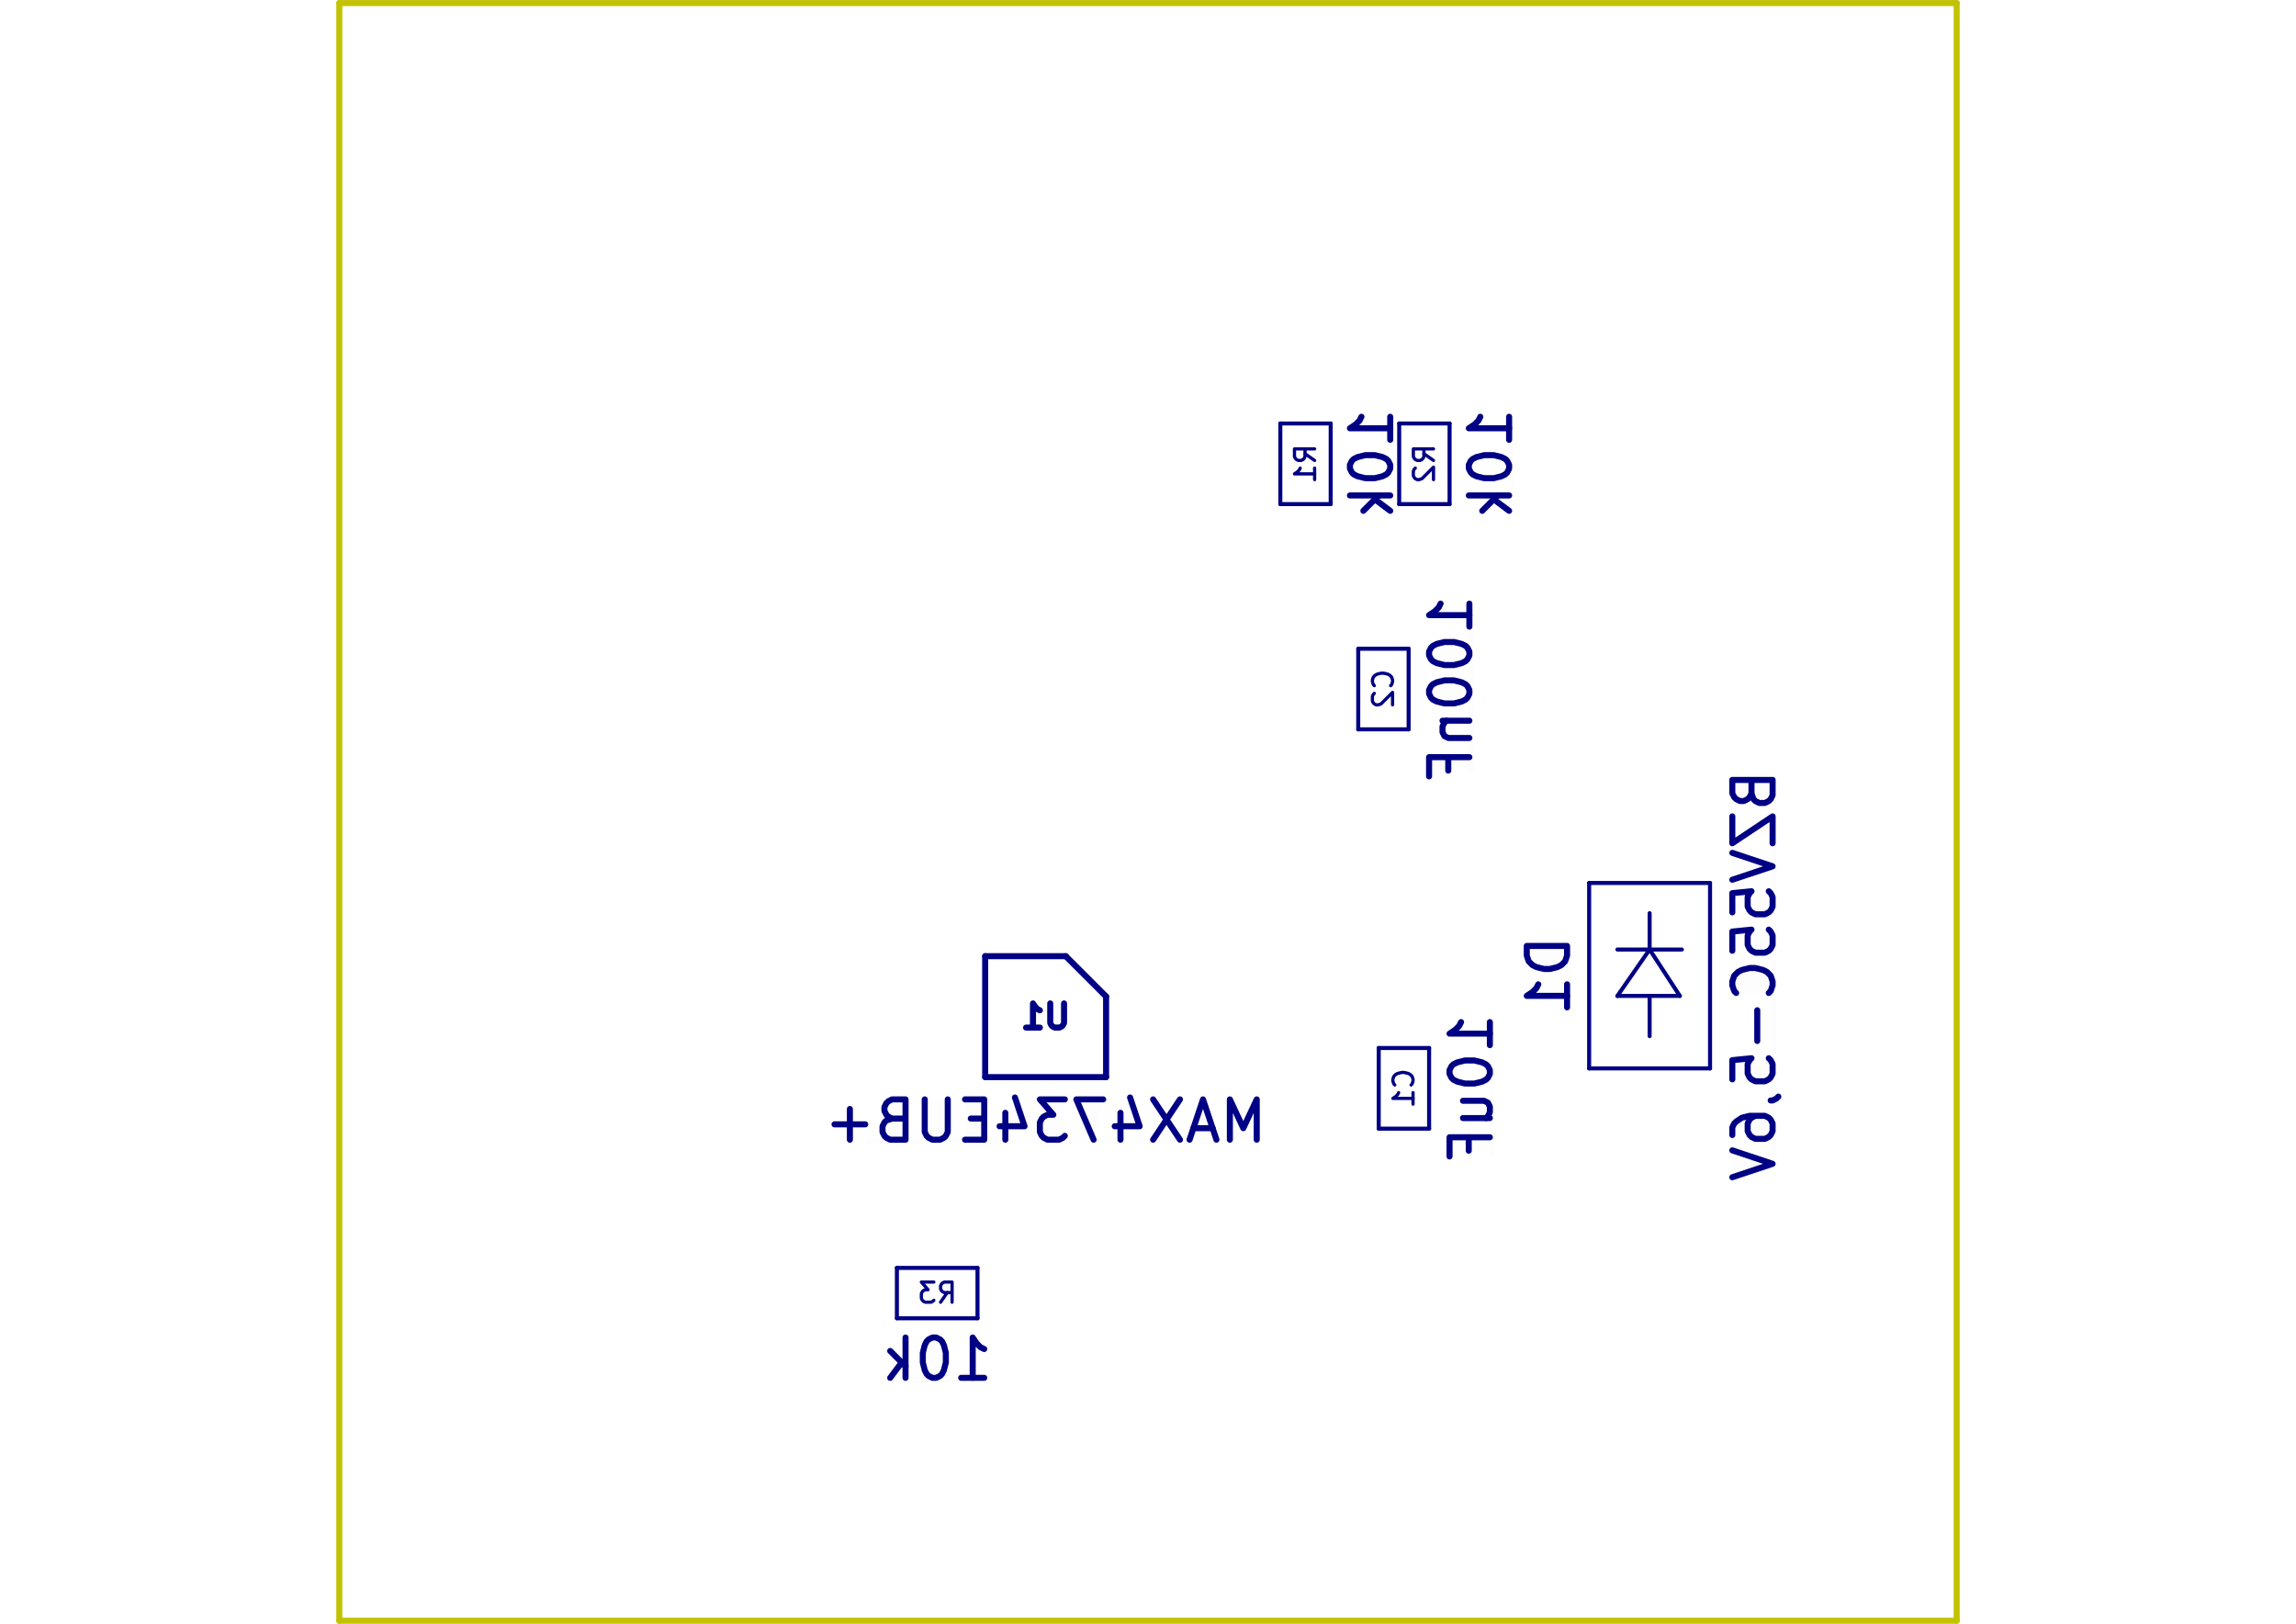
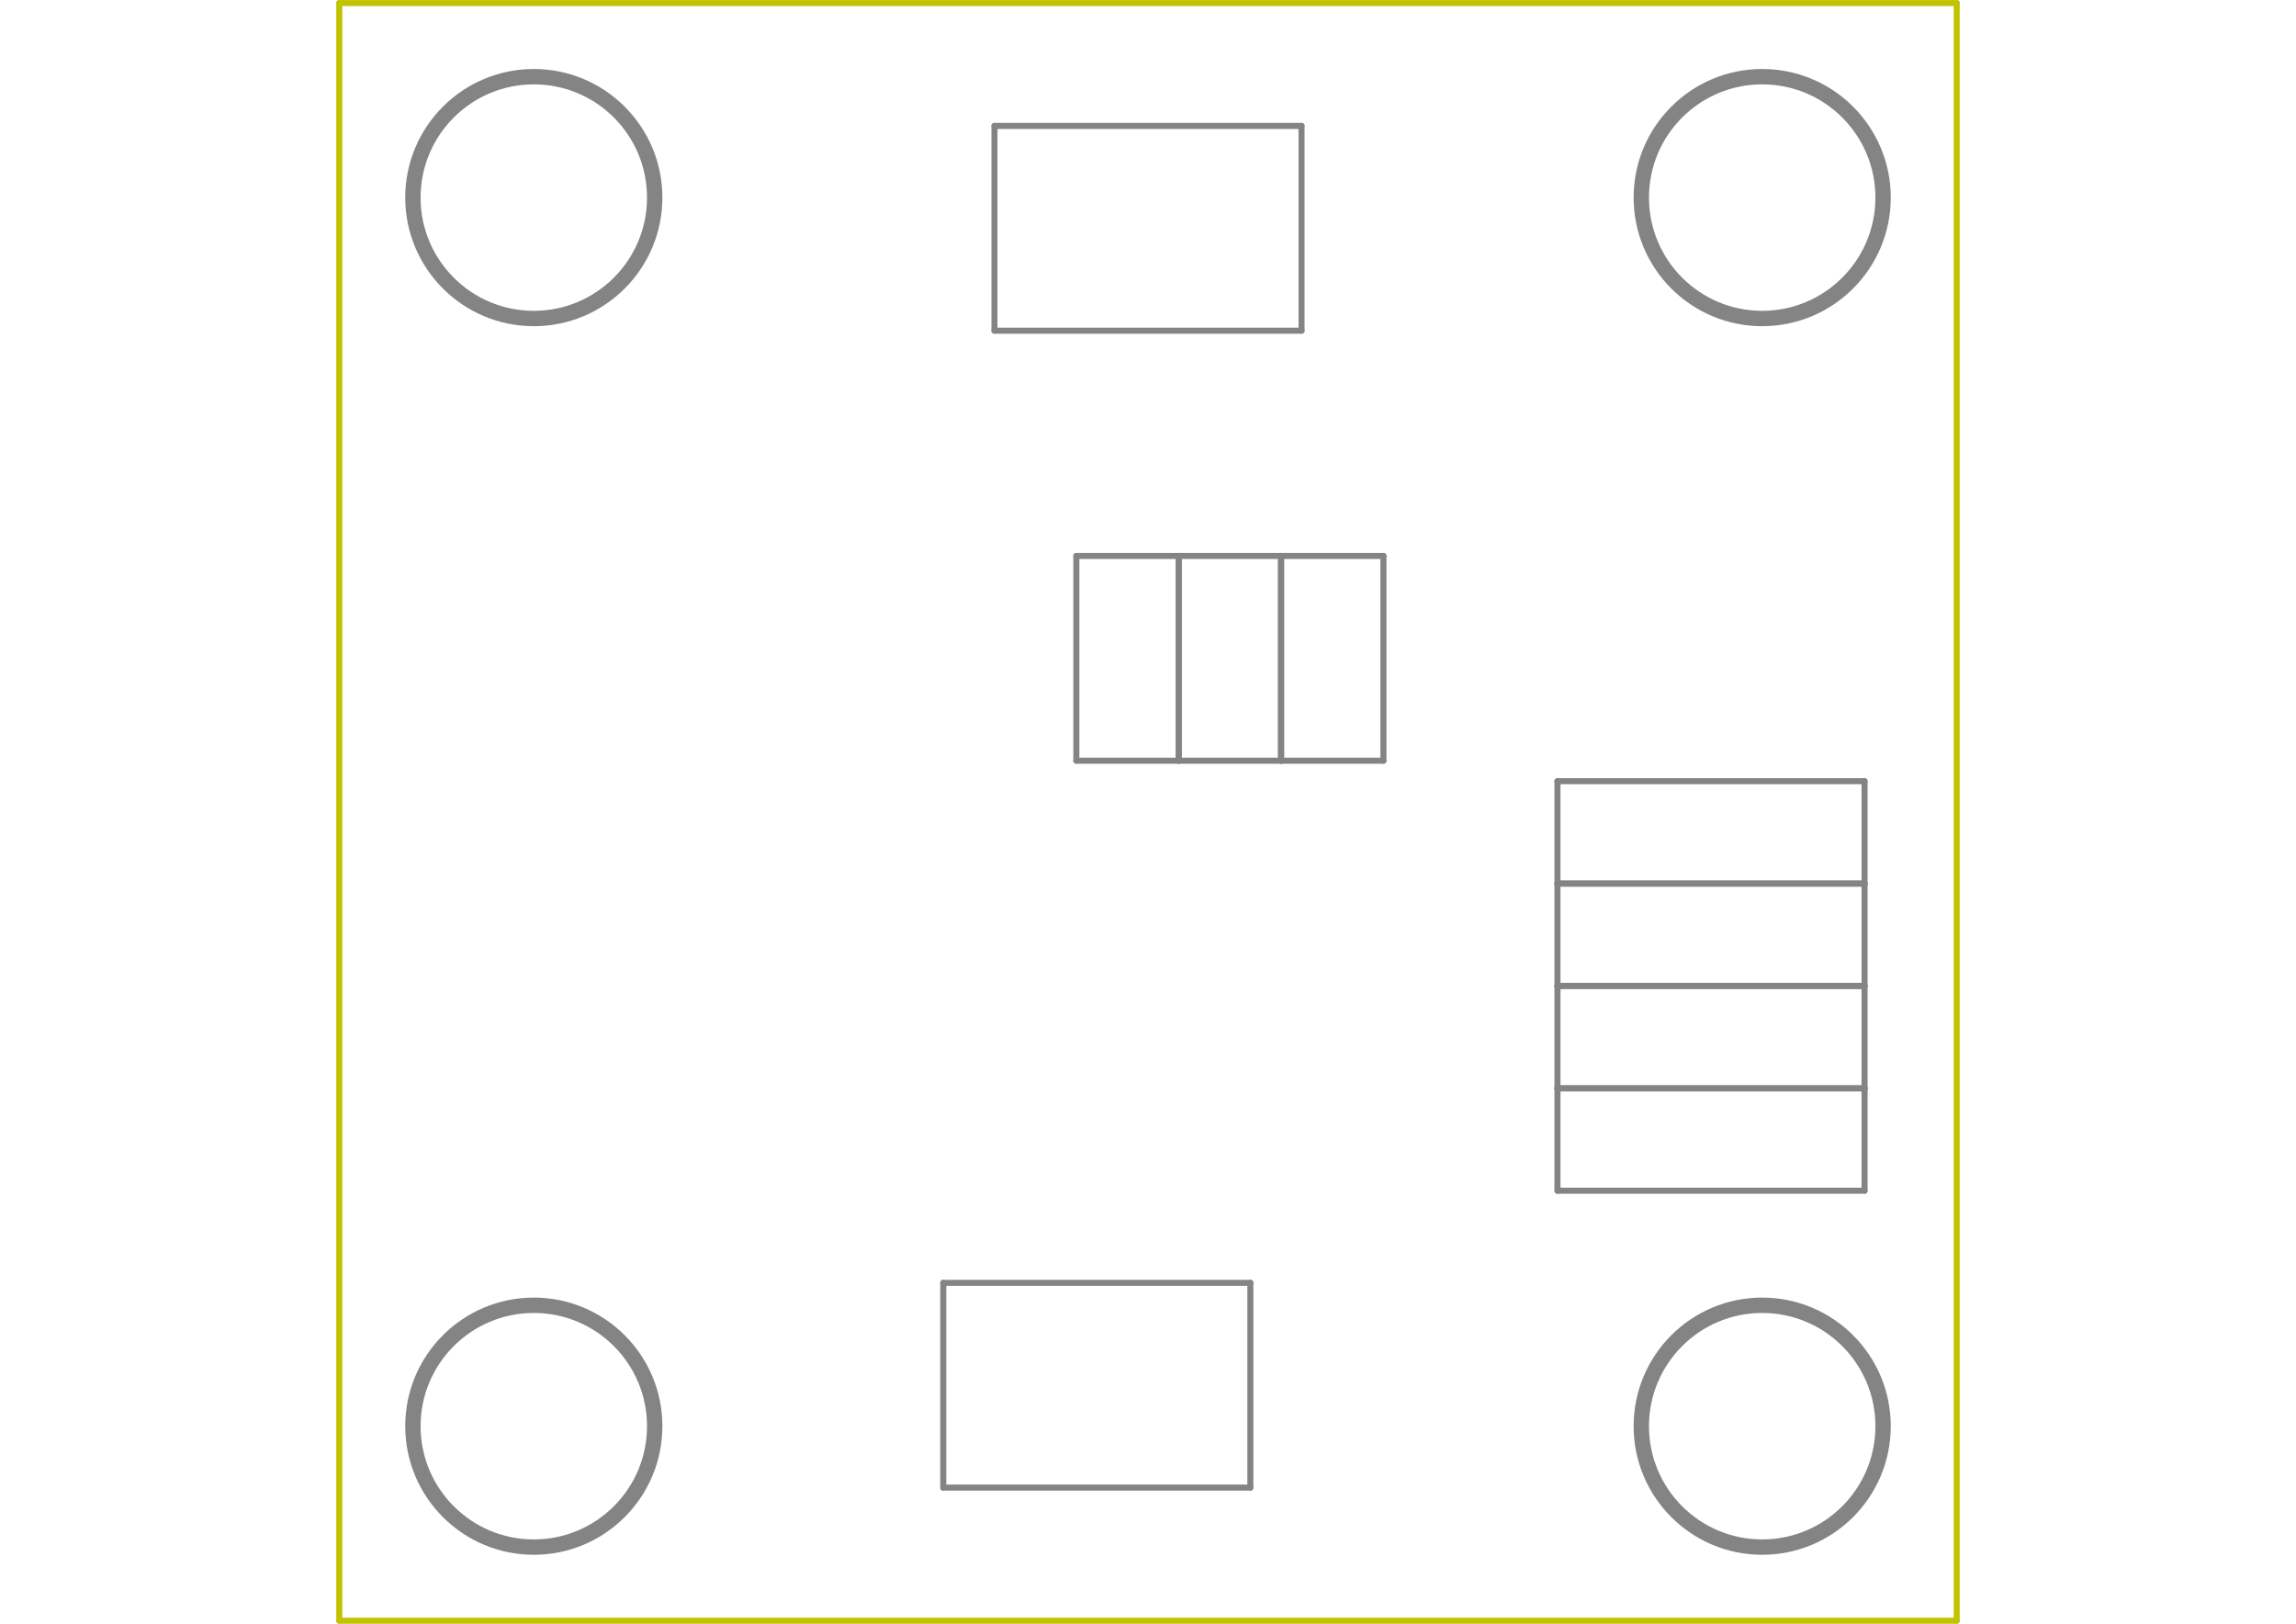
<svg xmlns="http://www.w3.org/2000/svg" version="1.1" width="29.7cm" height="21.001cm" viewBox="0 0 2970022 2100072">
-   <g style="fill:#000084; fill-opacity:1;stroke:#000084; stroke-opacity:1; stroke-linecap:round; stroke-linejoin:round;" transform="translate(0 0) scale(1 1)">
+   <g style="fill:#848484; fill-opacity:1;stroke:#848484; stroke-opacity:1; stroke-linecap:round; stroke-linejoin:round;" transform="translate(0 0) scale(1 1)">
</g>
-   <g style="fill:#000084; fill-opacity:0.0;  stroke:#000084; stroke-width:0; stroke-opacity:1;  stroke-linecap:round; stroke-linejoin:round;">
+   <g style="fill:#848484; fill-opacity:0.0;  stroke:#848484; stroke-width:0; stroke-opacity:1;  stroke-linecap:round; stroke-linejoin:round;">
</g>
-   <g style="fill:#000084; fill-opacity:0.0;  stroke:#000084; stroke-width:7819.87; stroke-opacity:1;  stroke-linecap:round; stroke-linejoin:round;">
-     <g transform="rotate(-90 1903634.725 1407560.476)">
-       <text x="1903634.725" y="1433626.709" transform="scale(-1 1) translate(-3807269.45 0)" textLength="185730.617" font-size="69509.937" lengthAdjust="spacingAndGlyphs" text-anchor="middle" opacity="0.01" style="font-family:monospace">10uF</text>
-     </g>
-     <g class="stroked-text">
-       <path d="M1927218 1351704 L1927218 1321914 " />
-       <path d="M1927218 1336809 L1875085 1336809 L1882533 1331844 L1887498 1326879 L1889980 1321914 " />
-       <path d="M1875085 1383976 L1875085 1388941 L1877568 1393906 L1880050 1396389 L1885015 1398871 L1894945 1401354 L1907358 1401354 L1917288 1398871 L1922253 1396389 L1924735 1393906 L1927218 1388941 L1927218 1383976 L1924735 1379011 L1922253 1376529 L1917288 1374046 L1907358 1371564 L1894945 1371564 L1885015 1374046 L1880050 1376529 L1877568 1379011 L1875085 1383976 " />
-       <path d="M1892463 1446039 L1927218 1446039 " />
-       <path d="M1892463 1423696 L1919770 1423696 L1924735 1426179 L1927218 1431144 L1927218 1438591 L1924735 1443556 L1922253 1446039 " />
-       <path d="M1899910 1488241 L1899910 1470864 " />
-       <path d="M1927218 1470864 L1875085 1470864 L1875085 1495689 " />
-     </g>
+   <g style="fill:#848484; fill-opacity:0.0;  stroke:#848484; stroke-width:19862.47; stroke-opacity:1;  stroke-linecap:round; stroke-linejoin:round;">
+     <circle cx="690512.194" cy="255537.24" r="156383.844" />
+     <circle cx="690512.194" cy="1844534.807" r="156383.844" />
  </g>
-   <g style="fill:#000084; fill-opacity:0.0;  stroke:#000084; stroke-width:4170.597; stroke-opacity:1;  stroke-linecap:round; stroke-linejoin:round;">
-     <g transform="rotate(-90 1816052.182 1407560.476)">
-       <text x="1816052.182" y="1420593.593" transform="scale(-1 1) translate(-3632104.364 0)" textLength="40725.361" font-size="34754.943" lengthAdjust="spacingAndGlyphs" text-anchor="middle" opacity="0.01" style="font-family:monospace">C1</text>
-     </g>
-     <g class="stroked-text">
-       <path d="M1825361 1403216 L1826602 1401974 L1827844 1398251 L1827844 1395768 L1826602 1392044 L1824120 1389562 L1821637 1388321 L1816672 1387079 L1812949 1387079 L1807984 1388321 L1805501 1389562 L1803019 1392044 L1801777 1395768 L1801777 1398251 L1803019 1401974 L1804260 1403216 " />
-       <path d="M1827844 1428041 L1827844 1413146 " />
-       <path d="M1827844 1420593 L1801777 1420593 L1805501 1418111 L1807984 1415628 L1809225 1413146 " />
-     </g>
+   <g style="fill:#848484; fill-opacity:0.0;  stroke:#848484; stroke-width:7819.87; stroke-opacity:1;  stroke-linecap:round; stroke-linejoin:round;">
+     <path d="M2411926 1142727 L2411926 1010311 " />
+     <path d="M2411926 1010311 L2014676 1010311 " />
+     <path d="M2014676 1142727 L2411926 1142727 " />
+     <path d="M2014676 1010311 L2014676 1142727 " />
+     <path d="M1617427 1923984 L1617427 1659151 " />
+     <path d="M1617427 1659151 L1220178 1659151 " />
+     <path d="M1220178 1659151 L1220178 1923984 " />
+     <path d="M1220178 1923984 L1617427 1923984 " />
+     <path d="M2014676 1142727 L2014676 1275144 " />
+     <path d="M2411926 1142727 L2014676 1142727 " />
+     <path d="M2411926 1275144 L2411926 1142727 " />
+     <path d="M2014676 1275144 L2411926 1275144 " />
+     <path d="M1683635 162845 L1286386 162845 " />
+     <path d="M1286386 427678 L1683635 427678 " />
+     <path d="M1683635 427678 L1683635 162845 " />
+     <path d="M1286386 162845 L1286386 427678 " />
  </g>
-   <g style="fill:#000084; fill-opacity:0.01;  stroke:#000084; stroke-width:7819.87; stroke-opacity:1;  stroke-linecap:round; stroke-linejoin:round;">
-     <g transform="rotate(-90 2269396.107 1261902.366)">
-       <text x="2269396.107" y="1287968.599" transform="scale(-1 1) translate(-4538792.215 0)" textLength="525832.868" font-size="69509.937" lengthAdjust="spacingAndGlyphs" text-anchor="middle" opacity="0.01" style="font-family:monospace">BZV55C-5,6V</text>
-     </g>
-     <g class="stroked-text">
-       <path d="M2265672 1026064 L2268154 1033512 L2270637 1035994 L2275602 1038477 L2283049 1038477 L2288014 1035994 L2290497 1033512 L2292979 1028547 L2292979 1008687 L2240847 1008687 L2240847 1026064 L2243329 1031029 L2245812 1033512 L2250777 1035994 L2255742 1035994 L2260707 1033512 L2263189 1031029 L2265672 1026064 L2265672 1008687 " />
-       <path d="M2240847 1055854 L2240847 1090609 L2292979 1055854 L2292979 1090609 " />
-       <path d="M2240847 1103022 L2292979 1120399 L2240847 1137777 " />
-       <path d="M2240847 1179979 L2240847 1155154 L2265672 1152672 L2263189 1155154 L2260707 1160119 L2260707 1172532 L2263189 1177497 L2265672 1179979 L2270637 1182462 L2283049 1182462 L2288014 1179979 L2290497 1177497 L2292979 1172532 L2292979 1160119 L2290497 1155154 L2288014 1152672 " />
-       <path d="M2240847 1229629 L2240847 1204804 L2265672 1202322 L2263189 1204804 L2260707 1209769 L2260707 1222182 L2263189 1227147 L2265672 1229629 L2270637 1232112 L2283049 1232112 L2288014 1229629 L2290497 1227147 L2292979 1222182 L2292979 1209769 L2290497 1204804 L2288014 1202322 " />
-       <path d="M2288014 1284244 L2290497 1281762 L2292979 1274314 L2292979 1269349 L2290497 1261902 L2285532 1256937 L2280567 1254454 L2270637 1251972 L2263189 1251972 L2253259 1254454 L2248294 1256937 L2243329 1261902 L2240847 1269349 L2240847 1274314 L2243329 1281762 L2245812 1284244 " />
-       <path d="M2273119 1306587 L2273119 1346307 " />
-       <path d="M2240847 1395957 L2240847 1371132 L2265672 1368649 L2263189 1371132 L2260707 1376097 L2260707 1388509 L2263189 1393474 L2265672 1395957 L2270637 1398439 L2283049 1398439 L2288014 1395957 L2290497 1393474 L2292979 1388509 L2292979 1376097 L2290497 1371132 L2288014 1368649 " />
-       <path d="M2290497 1423264 L2292979 1423264 L2297944 1420782 L2300427 1418299 " />
-       <path d="M2240847 1467949 L2240847 1458019 L2243329 1453054 L2245812 1450572 L2253259 1445607 L2263189 1443124 L2283049 1443124 L2288014 1445607 L2290497 1448089 L2292979 1453054 L2292979 1462984 L2290497 1467949 L2288014 1470432 L2283049 1472914 L2270637 1472914 L2265672 1470432 L2263189 1467949 L2260707 1462984 L2260707 1453054 L2263189 1448089 L2265672 1445607 L2270637 1443124 " />
-       <path d="M2240847 1487809 L2292979 1505187 L2240847 1522564 " />
-     </g>
-     <g transform="rotate(-90 2003520.53 1261902.366)">
-       <text x="2003520.53" y="1287968.599" transform="scale(-1 1) translate(-4007041.061 0)" textLength="91616.605" font-size="69509.937" lengthAdjust="spacingAndGlyphs" text-anchor="middle" opacity="0.01" style="font-family:monospace">D1</text>
-     </g>
-     <g class="stroked-text">
-       <path d="M2027104 1223423 L1974971 1223423 L1974971 1235836 L1977454 1243283 L1982419 1248248 L1987384 1250731 L1997314 1253213 L2004761 1253213 L2014691 1250731 L2019656 1248248 L2024621 1243283 L2027104 1235836 L2027104 1223423 " />
-       <path d="M2027104 1302863 L2027104 1273073 " />
-       <path d="M2027104 1287968 L1974971 1287968 L1982419 1283003 L1987384 1278038 L1989866 1273073 " />
-     </g>
-     <text x="1352594.558" y="1476479.596" transform="scale(-1 1) translate(-2705189.117 0)" textLength="560808.8" font-size="69509.937" lengthAdjust="spacingAndGlyphs" text-anchor="middle" opacity="0.01" style="font-family:monospace">MAX4734EUB+</text>
-     <g class="stroked-text">
-       <path d="M1625669 1473997 L1625669 1421864 L1608291 1459102 L1590914 1421864 L1590914 1473997 " />
-       <path d="M1568571 1459102 L1543746 1459102 " />
-       <path d="M1573536 1473997 L1556159 1421864 L1538781 1473997 " />
-       <path d="M1526369 1421864 L1491614 1473997 " />
-       <path d="M1491614 1421864 L1526369 1473997 " />
-       <path d="M1449411 1439242 L1449411 1473997 " />
-       <path d="M1461824 1419382 L1474236 1456619 L1441964 1456619 " />
-       <path d="M1427069 1421864 L1392314 1421864 L1414657 1473997 " />
-       <path d="M1377419 1421864 L1345147 1421864 L1362524 1441724 L1355077 1441724 L1350112 1444207 L1347629 1446689 L1345147 1451654 L1345147 1464067 L1347629 1469032 L1350112 1471514 L1355077 1473997 L1369972 1473997 L1374937 1471514 L1377419 1469032 " />
-       <path d="M1300462 1439242 L1300462 1473997 " />
-       <path d="M1312874 1419382 L1325287 1456619 L1293014 1456619 " />
-       <path d="M1273154 1446689 L1255777 1446689 " />
-       <path d="M1248329 1473997 L1273154 1473997 L1273154 1421864 L1248329 1421864 " />
-       <path d="M1225987 1421864 L1225987 1464067 L1223504 1469032 L1221022 1471514 L1216057 1473997 L1206127 1473997 L1201162 1471514 L1198679 1469032 L1196197 1464067 L1196197 1421864 " />
-       <path d="M1153994 1446689 L1146547 1449172 L1144064 1451654 L1141582 1456619 L1141582 1464067 L1144064 1469032 L1146547 1471514 L1151512 1473997 L1171372 1473997 L1171372 1421864 L1153994 1421864 L1149029 1424347 L1146547 1426829 L1144064 1431794 L1144064 1436759 L1146547 1441724 L1149029 1444207 L1153994 1446689 L1171372 1446689 " />
-       <path d="M1119239 1454137 L1079519 1454137 " />
-       <path d="M1099379 1473997 L1099379 1434277 " />
-     </g>
-     <text x="1352594.558" y="1330508.691" transform="scale(-1 1) translate(-2705189.117 0)" textLength="52393.128" font-size="41705.973" lengthAdjust="spacingAndGlyphs" text-anchor="middle" opacity="0.01" style="font-family:monospace">U1</text>
-     <g class="stroked-text">
-       <path d="M1376426 1297739 L1376426 1323061 L1374937 1326040 L1373447 1327529 L1370468 1329019 L1364510 1329019 L1361531 1327529 L1360042 1326040 L1358552 1323061 L1358552 1297739 " />
-       <path d="M1327273 1329019 L1345147 1329019 " />
-       <path d="M1336210 1329019 L1336210 1297739 L1339189 1302208 L1342168 1305187 L1345147 1306676 " />
-     </g>
-     <g transform="rotate(-90 1877151.432 891136.267)">
-       <text x="1877151.432" y="917202.5" transform="scale(-1 1) translate(-3754302.865 0)" textLength="230636.532" font-size="69509.937" lengthAdjust="spacingAndGlyphs" text-anchor="middle" opacity="0.01" style="font-family:monospace">100nF</text>
-     </g>
-     <g class="stroked-text">
-       <path d="M1900735 810455 L1900735 780665 " />
-       <path d="M1900735 795560 L1848602 795560 L1856050 790595 L1861015 785630 L1863497 780665 " />
-       <path d="M1848602 842727 L1848602 847692 L1851085 852657 L1853567 855139 L1858532 857622 L1868462 860104 L1880875 860104 L1890805 857622 L1895770 855139 L1898252 852657 L1900735 847692 L1900735 842727 L1898252 837762 L1895770 835280 L1890805 832797 L1880875 830315 L1868462 830315 L1858532 832797 L1853567 835280 L1851085 837762 L1848602 842727 " />
-       <path d="M1848602 892377 L1848602 897342 L1851085 902307 L1853567 904789 L1858532 907272 L1868462 909754 L1880875 909754 L1890805 907272 L1895770 904789 L1898252 902307 L1900735 897342 L1900735 892377 L1898252 887412 L1895770 884930 L1890805 882447 L1880875 879965 L1868462 879965 L1858532 882447 L1853567 884930 L1851085 887412 L1848602 892377 " />
-       <path d="M1865980 932097 L1900735 932097 " />
-       <path d="M1870945 932097 L1868462 934579 L1865980 939544 L1865980 946992 L1868462 951957 L1873427 954439 L1900735 954439 " />
-       <path d="M1873427 996642 L1873427 979264 " />
-       <path d="M1900735 979264 L1848602 979264 L1848602 1004089 " />
-     </g>
+   <g style="fill:#848484; fill-opacity:0.0;  stroke:#848484; stroke-width:19862.47; stroke-opacity:1;  stroke-linecap:round; stroke-linejoin:round;">
+     <circle cx="2279509.761" cy="1844534.807" r="156383.844" />
  </g>
-   <g style="fill:#000084; fill-opacity:0.0;  stroke:#000084; stroke-width:4170.597; stroke-opacity:1;  stroke-linecap:round; stroke-linejoin:round;">
-     <g transform="rotate(-90 1789568.889 891136.267)">
-       <text x="1789568.889" y="904169.383" transform="scale(-1 1) translate(-3579137.779 0)" textLength="40725.361" font-size="34754.943" lengthAdjust="spacingAndGlyphs" text-anchor="middle" opacity="0.01" style="font-family:monospace">C2</text>
-     </g>
-     <g class="stroked-text">
-       <path d="M1798878 886791 L1800119 885550 L1801360 881826 L1801360 879344 L1800119 875620 L1797636 873138 L1795154 871896 L1790189 870655 L1786465 870655 L1781500 871896 L1779018 873138 L1776535 875620 L1775294 879344 L1775294 881826 L1776535 885550 L1777776 886791 " />
-       <path d="M1777776 896721 L1776535 897963 L1775294 900445 L1775294 906651 L1776535 909134 L1777776 910375 L1780259 911616 L1782741 911616 L1786465 910375 L1801360 895480 L1801360 911616 " />
-     </g>
+   <g style="fill:#848484; fill-opacity:0.0;  stroke:#848484; stroke-width:7819.87; stroke-opacity:1;  stroke-linecap:round; stroke-linejoin:round;">
+     <path d="M2014676 1539976 L2411926 1539976 " />
+     <path d="M2411926 1539976 L2411926 1407560 " />
+     <path d="M2411926 1407560 L2014676 1407560 " />
+     <path d="M2014676 1407560 L2014676 1539976 " />
+     <path d="M2014676 1407560 L2411926 1407560 " />
+     <path d="M2014676 1275144 L2014676 1407560 " />
+     <path d="M2411926 1275144 L2014676 1275144 " />
+     <path d="M2411926 1407560 L2411926 1275144 " />
  </g>
-   <g style="fill:#000084; fill-opacity:0.01;  stroke:#000084; stroke-width:7819.87; stroke-opacity:1;  stroke-linecap:round; stroke-linejoin:round;">
-     <text x="1212332.158" y="1784478.206" transform="scale(-1 1) translate(-2424664.317 0)" textLength="136080.646" font-size="69509.937" lengthAdjust="spacingAndGlyphs" text-anchor="middle" opacity="0.01" style="font-family:monospace">10k</text>
-     <g class="stroked-text">
-       <path d="M1243363 1781995 L1273153 1781995 " />
-       <path d="M1258258 1781995 L1258258 1729863 L1263223 1737310 L1268188 1742275 L1273153 1744758 " />
-       <path d="M1211090 1729863 L1206125 1729863 L1201160 1732345 L1198678 1734828 L1196195 1739793 L1193713 1749723 L1193713 1762135 L1196195 1772065 L1198678 1777030 L1201160 1779513 L1206125 1781995 L1211090 1781995 L1216055 1779513 L1218538 1777030 L1221020 1772065 L1223503 1762135 L1223503 1749723 L1221020 1739793 L1218538 1734828 L1216055 1732345 L1211090 1729863 " />
-       <path d="M1171370 1781995 L1171370 1729863 " />
-       <path d="M1166405 1762135 L1151510 1781995 " />
-       <path d="M1151510 1747240 L1171370 1767100 " />
-     </g>
+   <g style="fill:#848484; fill-opacity:0.0;  stroke:#848484; stroke-width:19862.47; stroke-opacity:1;  stroke-linecap:round; stroke-linejoin:round;">
+     <circle cx="2279509.761" cy="255537.24" r="156383.844" />
  </g>
-   <g style="fill:#000084; fill-opacity:0.01;  stroke:#000084; stroke-width:4170.597; stroke-opacity:1;  stroke-linecap:round; stroke-linejoin:round;">
-     <text x="1212332.158" y="1685426.521" transform="scale(-1 1) translate(-2424664.317 0)" textLength="40725.361" font-size="34754.943" lengthAdjust="spacingAndGlyphs" text-anchor="middle" opacity="0.01" style="font-family:monospace">R3</text>
-     <g class="stroked-text">
-       <path d="M1216676 1684185 L1225365 1671772 " />
-       <path d="M1231571 1684185 L1231571 1658119 L1221641 1658119 L1219159 1659360 L1217917 1660601 L1216676 1663084 L1216676 1666807 L1217917 1669290 L1219159 1670531 L1221641 1671772 L1231571 1671772 " />
-       <path d="M1207987 1658119 L1191851 1658119 L1200540 1668048 L1196816 1668048 L1194333 1669290 L1193092 1670531 L1191851 1673013 L1191851 1679220 L1193092 1681702 L1194333 1682943 L1196816 1684185 L1204264 1684185 L1206746 1682943 L1207987 1681702 " />
-     </g>
-   </g>
-   <g style="fill:#000084; fill-opacity:0.0;  stroke:#000084; stroke-width:7819.87; stroke-opacity:1;  stroke-linecap:round; stroke-linejoin:round;">
-     <g transform="rotate(-90 1774763.269 599820.046)">
-       <text x="1774763.269" y="625886.279" transform="scale(-1 1) translate(-3549526.538 0)" textLength="136080.646" font-size="69509.937" lengthAdjust="spacingAndGlyphs" text-anchor="middle" opacity="0.01" style="font-family:monospace">10k</text>
-     </g>
-     <g class="stroked-text">
-       <path d="M1798346 568788 L1798346 538998 " />
-       <path d="M1798346 553893 L1746214 553893 L1753662 548928 L1758627 543963 L1761109 538998 " />
-       <path d="M1746214 601061 L1746214 606026 L1748697 610991 L1751179 613473 L1756144 615956 L1766074 618438 L1778486 618438 L1788416 615956 L1793381 613473 L1795864 610991 L1798346 606026 L1798346 601061 L1795864 596096 L1793381 593613 L1788416 591131 L1778486 588648 L1766074 588648 L1756144 591131 L1751179 593613 L1748697 596096 L1746214 601061 " />
-       <path d="M1798346 640781 L1746214 640781 " />
-       <path d="M1778486 645746 L1798346 660641 " />
-       <path d="M1763592 660641 L1783451 640781 " />
-     </g>
-   </g>
-   <g style="fill:#000084; fill-opacity:0.0;  stroke:#000084; stroke-width:4170.597; stroke-opacity:1;  stroke-linecap:round; stroke-linejoin:round;">
-     <g transform="rotate(-90 1688744.7 599820.046)">
-       <text x="1688744.7" y="612853.163" transform="scale(-1 1) translate(-3377489.4 0)" textLength="40725.361" font-size="34754.943" lengthAdjust="spacingAndGlyphs" text-anchor="middle" opacity="0.01" style="font-family:monospace">R1</text>
-     </g>
-     <g class="stroked-text">
-       <path d="M1700536 595475 L1688124 586786 " />
-       <path d="M1700536 580580 L1674470 580580 L1674470 590510 L1675711 592993 L1676952 594234 L1679435 595475 L1683159 595475 L1685641 594234 L1686882 592993 L1688124 590510 L1688124 580580 " />
-       <path d="M1700536 620300 L1700536 605405 " />
-       <path d="M1700536 612853 L1674470 612853 L1678194 610370 L1680676 607888 L1681917 605405 " />
-     </g>
-   </g>
-   <g style="fill:#000084; fill-opacity:0.0;  stroke:#000084; stroke-width:7819.87; stroke-opacity:1;  stroke-linecap:round; stroke-linejoin:round;">
-     <g transform="rotate(-90 1928554.044 599820.046)">
-       <text x="1928554.044" y="625886.279" transform="scale(-1 1) translate(-3857108.088 0)" textLength="136080.646" font-size="69509.937" lengthAdjust="spacingAndGlyphs" text-anchor="middle" opacity="0.01" style="font-family:monospace">10k</text>
-     </g>
-     <g class="stroked-text">
-       <path d="M1952137 568788 L1952137 538998 " />
-       <path d="M1952137 553893 L1900005 553893 L1907452 548928 L1912417 543963 L1914900 538998 " />
-       <path d="M1900005 601061 L1900005 606026 L1902487 610991 L1904970 613473 L1909935 615956 L1919865 618438 L1932277 618438 L1942207 615956 L1947172 613473 L1949655 610991 L1952137 606026 L1952137 601061 L1949655 596096 L1947172 593613 L1942207 591131 L1932277 588648 L1919865 588648 L1909935 591131 L1904970 593613 L1902487 596096 L1900005 601061 " />
-       <path d="M1952137 640781 L1900005 640781 " />
-       <path d="M1932277 645746 L1952137 660641 " />
-       <path d="M1917382 660641 L1937242 640781 " />
-     </g>
-   </g>
-   <g style="fill:#000084; fill-opacity:0.0;  stroke:#000084; stroke-width:4170.597; stroke-opacity:1;  stroke-linecap:round; stroke-linejoin:round;">
-     <g transform="rotate(-90 1842535.475 599820.046)">
-       <text x="1842535.475" y="612853.163" transform="scale(-1 1) translate(-3685070.95 0)" textLength="40725.361" font-size="34754.943" lengthAdjust="spacingAndGlyphs" text-anchor="middle" opacity="0.01" style="font-family:monospace">R2</text>
-     </g>
-     <g class="stroked-text">
-       <path d="M1854327 595475 L1841914 586786 " />
-       <path d="M1854327 580580 L1828261 580580 L1828261 590510 L1829502 592993 L1830743 594234 L1833226 595475 L1836949 595475 L1839432 594234 L1840673 592993 L1841914 590510 L1841914 580580 " />
-       <path d="M1830743 605405 L1829502 606646 L1828261 609129 L1828261 615335 L1829502 617818 L1830743 619059 L1833226 620300 L1835708 620300 L1839432 619059 L1854327 604164 L1854327 620300 " />
-     </g>
-   </g>
-   <g style="fill:#000084; fill-opacity:0.0;  stroke:#000084; stroke-width:5213.247; stroke-opacity:1;  stroke-linecap:round; stroke-linejoin:round;">
-     <path d="M1848634 1459692 L1848634 1355428 " />
-     <path d="M1783469 1355428 L1783469 1459692 " />
-     <path d="M1848634 1355428 L1783469 1355428 " />
-     <path d="M1783469 1459692 L1848634 1459692 " />
-     <path d="M2212050 1141997 L2055652 1141997 " />
-     <path d="M2055652 1381807 L2212050 1381807 " />
-     <path d="M2172967 1288030 L2092193 1288030 " />
-     <path d="M2133904 1228045 L2092193 1288030 " />
-     <path d="M2055652 1381807 L2055652 1141997 " />
-     <path d="M2133904 1288030 L2133904 1340069 " />
-     <path d="M2133904 1228045 L2172967 1288030 " />
-     <path d="M2133904 1228045 L2133904 1181037 " />
-     <path d="M2212050 1381807 L2212050 1141997 " />
-     <path d="M2092193 1228045 L2175616 1228045 " />
-   </g>
-   <g style="fill:#000084; fill-opacity:0.0;  stroke:#000084; stroke-width:7819.87; stroke-opacity:1;  stroke-linecap:round; stroke-linejoin:round;">
-     <path d="M1430793 1288802 L1378660 1236670 " />
-     <path d="M1430793 1393067 L1430793 1288802 " />
-     <path d="M1274395 1393067 L1430793 1393067 " />
-     <path d="M1378660 1236670 L1274395 1236670 " />
-     <path d="M1274395 1236670 L1274395 1393067 " />
-   </g>
-   <g style="fill:#000084; fill-opacity:0.0;  stroke:#000084; stroke-width:5213.247; stroke-opacity:1;  stroke-linecap:round; stroke-linejoin:round;">
-     <path d="M1756986 943268 L1822151 943268 " />
-     <path d="M1822151 839003 L1756986 839003 " />
-     <path d="M1756986 839003 L1756986 943268 " />
-     <path d="M1822151 943268 L1822151 839003 " />
-     <path d="M1160199 1704976 L1264464 1704976 " />
-     <path d="M1264464 1704976 L1264464 1639810 " />
-     <path d="M1264464 1639810 L1160199 1639810 " />
-     <path d="M1160199 1639810 L1160199 1704976 " />
-     <path d="M1721327 651952 L1721327 547687 " />
-     <path d="M1656161 651952 L1721327 651952 " />
-     <path d="M1721327 547687 L1656161 547687 " />
-     <path d="M1656161 547687 L1656161 651952 " />
-     <path d="M1875118 651952 L1875118 547687 " />
-     <path d="M1809952 651952 L1875118 651952 " />
-     <path d="M1875118 547687 L1809952 547687 " />
-     <path d="M1809952 547687 L1809952 651952 " />
+   <g style="fill:#848484; fill-opacity:0.0;  stroke:#848484; stroke-width:7819.87; stroke-opacity:1;  stroke-linecap:round; stroke-linejoin:round;">
+     <path d="M1392319 983827 L1524735 983827 " />
+     <path d="M1524735 983827 L1524735 718994 " />
+     <path d="M1392319 718994 L1392319 983827 " />
+     <path d="M1524735 718994 L1392319 718994 " />
+     <path d="M1789568 718994 L1657152 718994 " />
+     <path d="M1657152 983827 L1789568 983827 " />
+     <path d="M1657152 718994 L1657152 983827 " />
+     <path d="M1789568 983827 L1789568 718994 " />
+     <path d="M1657152 983827 L1657152 718994 " />
+     <path d="M1524735 718994 L1524735 983827 " />
+     <path d="M1657152 718994 L1524735 718994 " />
+     <path d="M1524735 983827 L1657152 983827 " />
    <g>
</g>
    <g>
</g>
    <g>
</g>
    <g>
</g>
    <g>
</g>
    <g>
</g>
    <g>
</g>
    <g>
</g>
    <g>
</g>
    <g>
</g>
    <g>
</g>
    <g>
</g>
    <g>
</g>
    <g>
</g>
    <g>
</g>
    <g>
</g>
    <g>
</g>
    <g>
</g>
    <g>
</g>
    <g>
</g>
    <g>
</g>
    <g>
</g>
    <g>
</g>
  </g>
  <g>
    <g>
      <g style="fill:#C2C200; fill-opacity:1;stroke:#C2C200; stroke-opacity:1; stroke-linecap:round; stroke-linejoin:round;" transform="translate(0 0) scale(1 1)">
</g>
      <g style="fill:#C2C200; fill-opacity:0.0;  stroke:#C2C200; stroke-width:0; stroke-opacity:1;  stroke-linecap:round; stroke-linejoin:round;">
</g>
      <g style="fill:#C2C200; fill-opacity:0.0;  stroke:#C2C200; stroke-width:7819.87; stroke-opacity:1;  stroke-linecap:round; stroke-linejoin:round;">
-         <path d="M438920 3945 L2531101 3945 " />
-         <path d="M2531101 3945 L2531101 2096126 " />
-         <path d="M2531101 2096126 L438920 2096126 " />
-         <path d="M438920 2096126 L438920 3945 " />
+         <path d="M2531101 3945 L438920 3945 " />
+         <path d="M438920 3945 L438920 2096126 " />
+         <path d="M438920 2096126 L2531101 2096126 " />
+         <path d="M2531101 2096126 L2531101 3945 " />
        <g>
</g>
        <g>
</g>
        <g>
</g>
        <g>
</g>
        <g>
</g>
        <g>
</g>
        <g>
</g>
        <g>
</g>
        <g>
</g>
        <g>
</g>
        <g>
</g>
        <g>
</g>
        <g>
</g>
        <g>
</g>
        <g>
</g>
        <g>
</g>
        <g>
</g>
        <g>
</g>
        <g>
</g>
        <g>
</g>
        <g>
</g>
        <g>
</g>
        <g>
</g>
      </g>
    </g>
  </g>
</svg>
